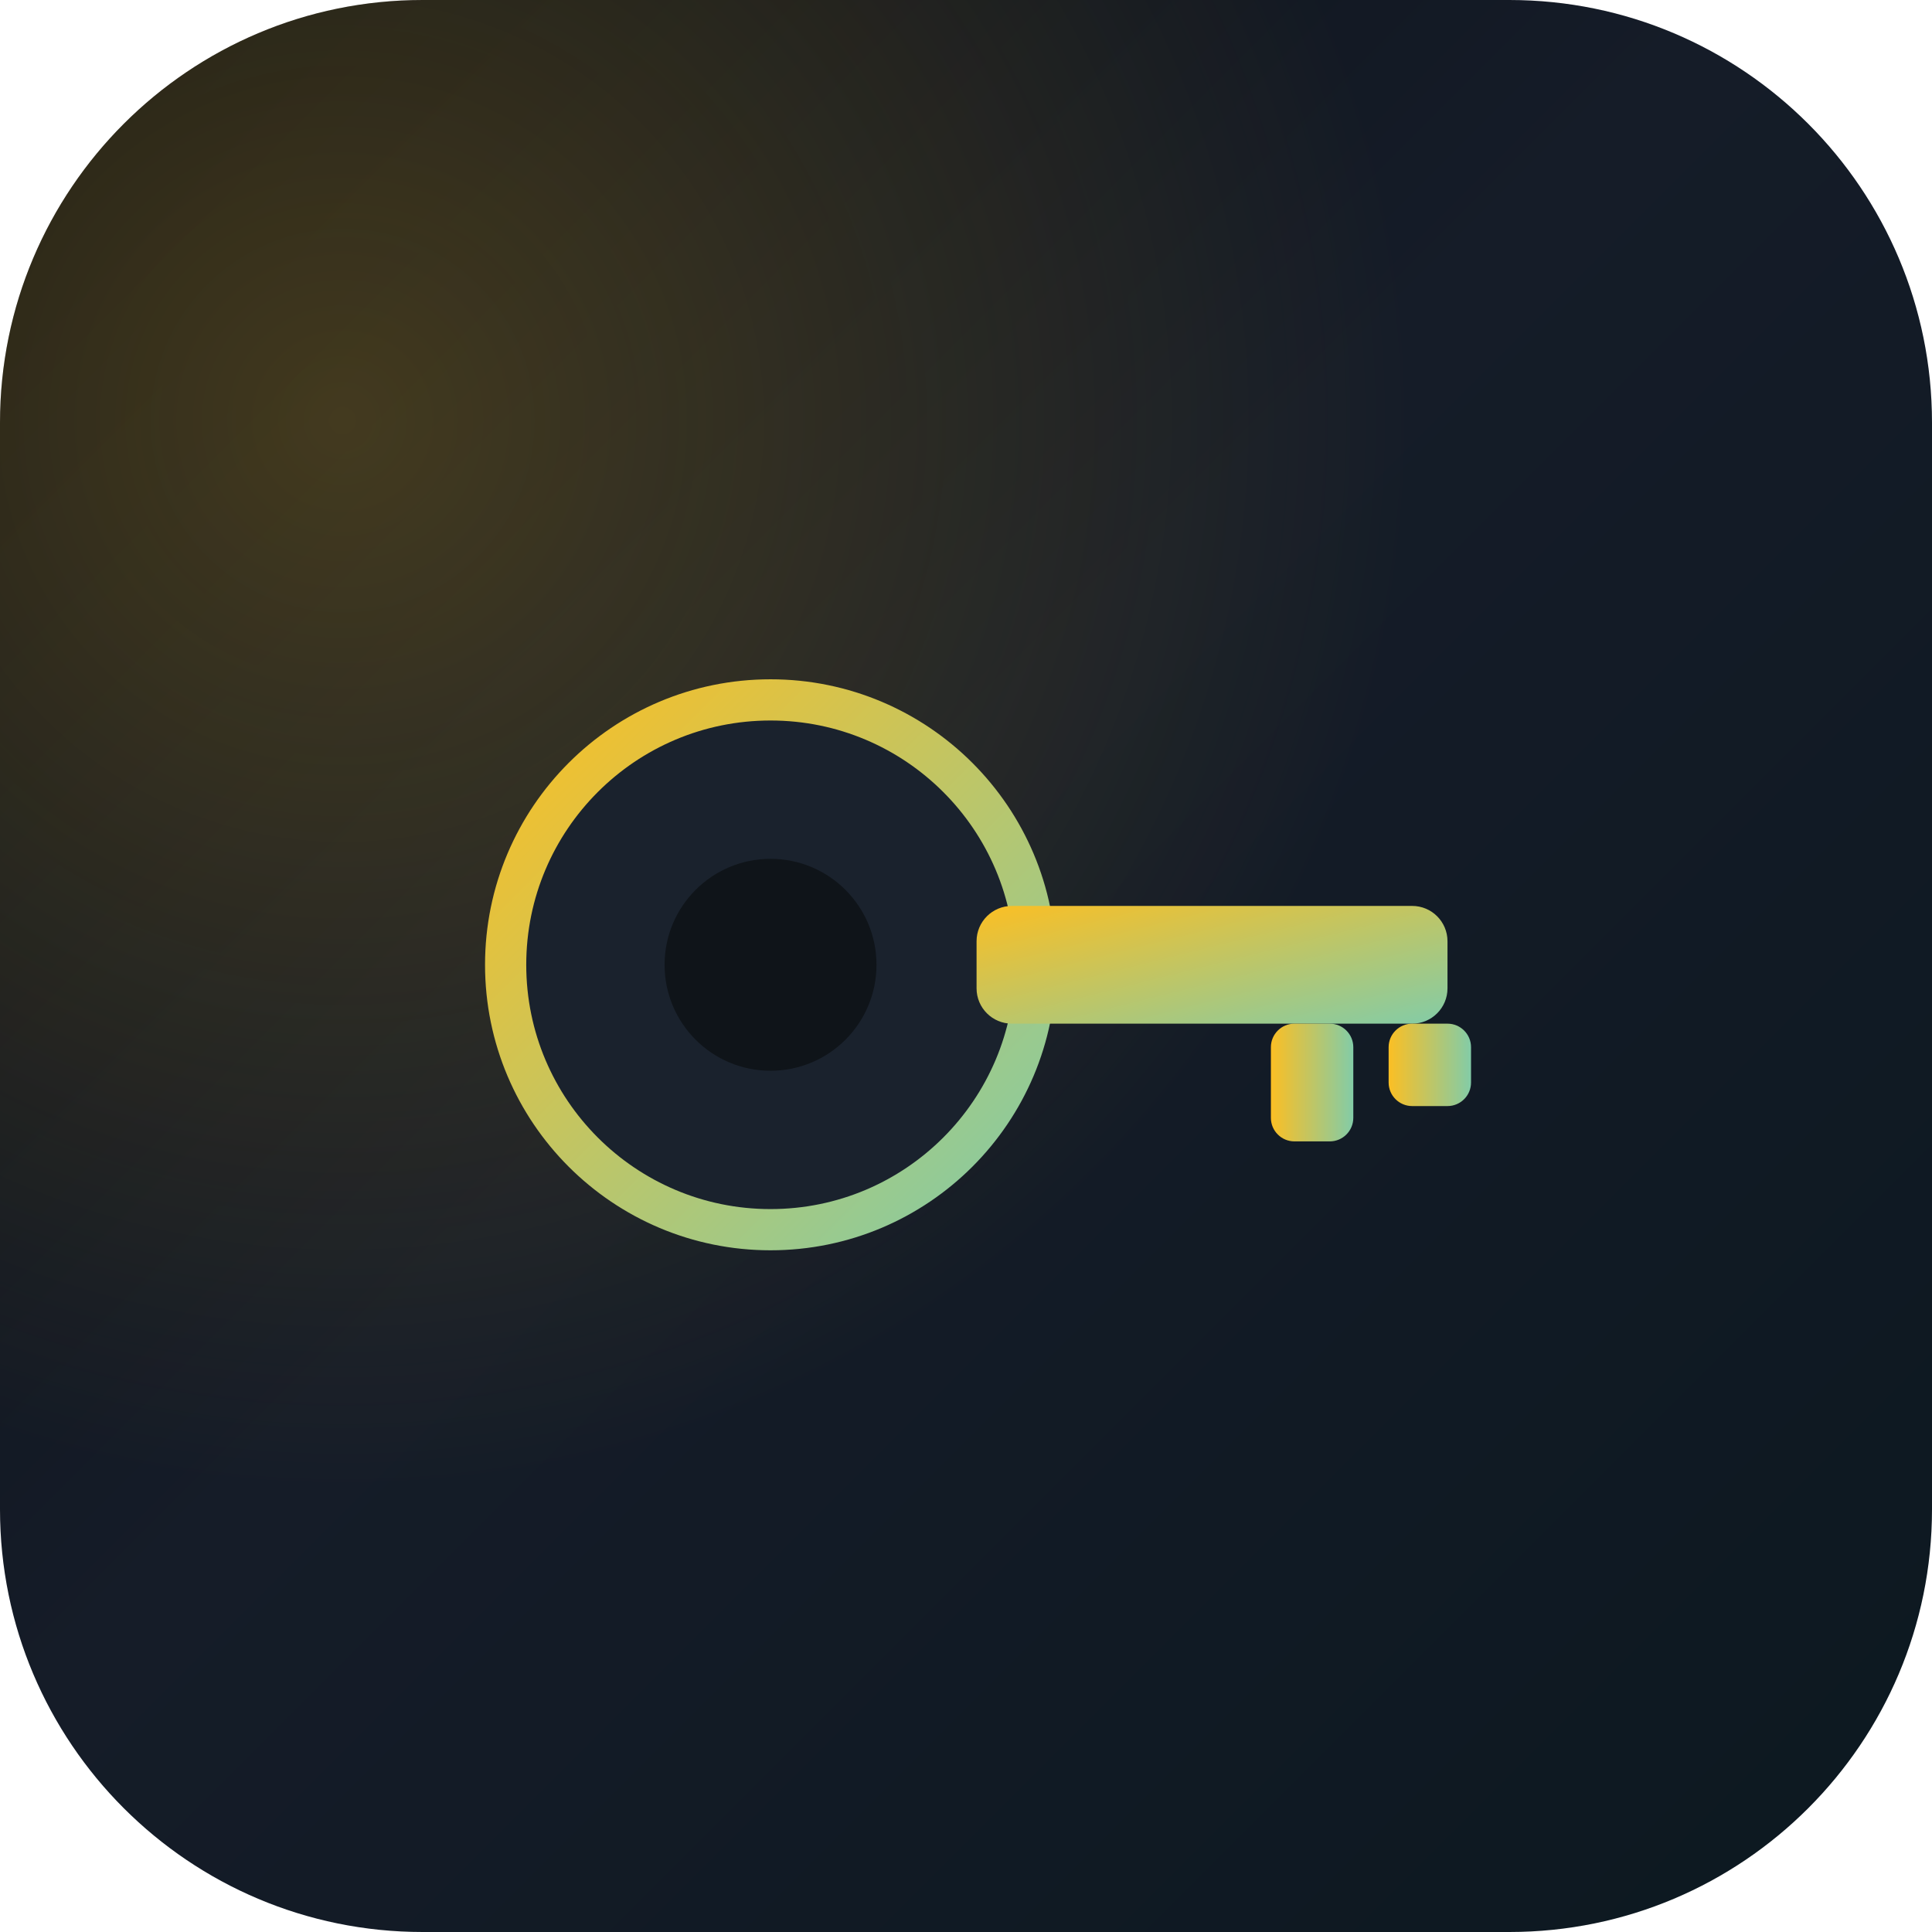
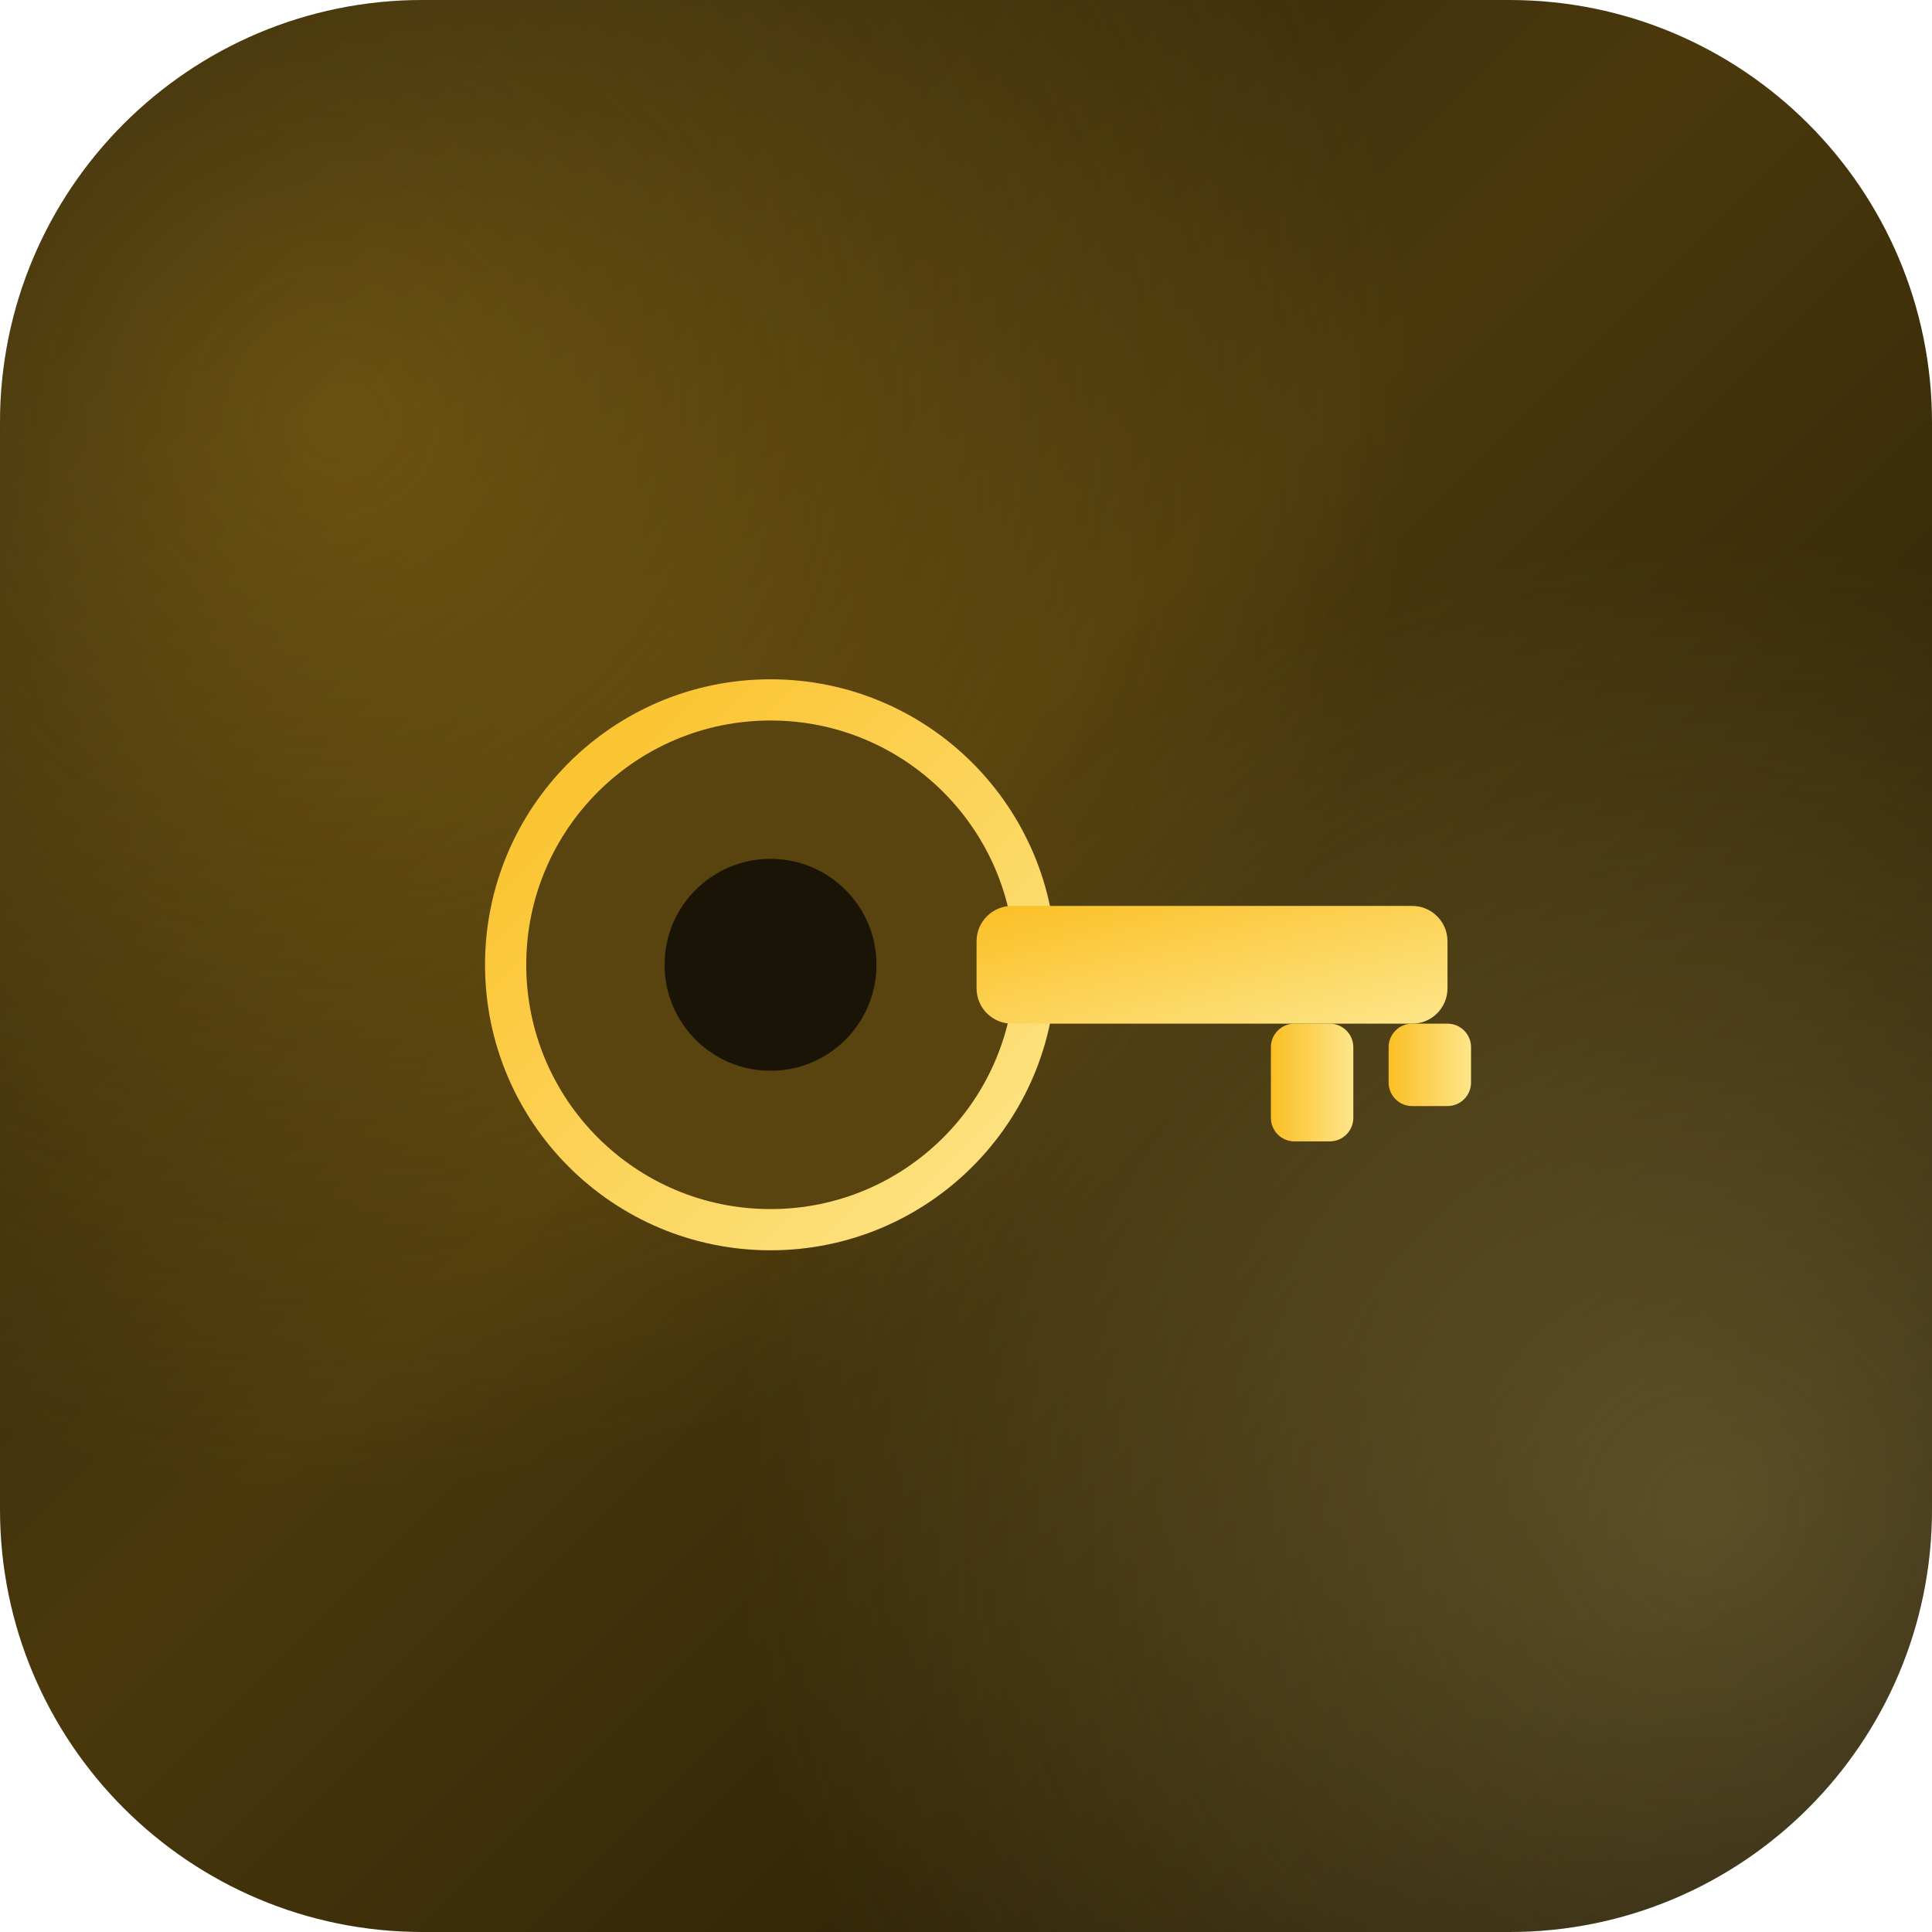
<svg xmlns="http://www.w3.org/2000/svg" viewBox="0 0 512 512" width="512" height="512" role="img" aria-label="Keris">
  <defs>
    <linearGradient id="ac" x1="0" y1="0" x2="1" y2="1">
      <stop offset="0" stop-color="#fbbf24" />
-       <stop offset="1" stop-color="#83cca7" />
+       <stop offset="1" stop-color="#fde68a" />
    </linearGradient>
    <linearGradient id="gWarm" x1="0%" y1="0%" x2="100%" y2="0%">
      <stop offset="0%" stop-color="#fbbf24" />
-       <stop offset="100%" stop-color="#83cca7" />
+       <stop offset="100%" stop-color="#fde68a" />
    </linearGradient>
    <linearGradient id="canvasGrad" x1="0%" y1="0%" x2="100%" y2="100%">
-       <stop offset="0%" stop-color="#0a0e14" />
-       <stop offset="45%" stop-color="#151c28" />
-       <stop offset="100%" stop-color="#0c1820" />
-     </linearGradient>
-     <linearGradient id="bg" x1="0" y1="0" x2="1" y2="1">
-       <stop offset="0" stop-color="#1e1b4b" />
-       <stop offset="0.55" stop-color="#0f3a4a" />
-       <stop offset="1" stop-color="#0f766e" />
+       <stop offset="0%" stop-color="#1d180a" />
+       <stop offset="45%" stop-color="#4b390c" />
+       <stop offset="100%" stop-color="#1a1406" />
    </linearGradient>
    <radialGradient id="glowA" cx="18%" cy="22%" r="55%">
-       <stop offset="0%" stop-color="#fbbf24" stop-opacity="0.22" />
+       <stop offset="0%" stop-color="#fbbf24" stop-opacity="0.28" />
      <stop offset="100%" stop-color="#fbbf24" stop-opacity="0" />
    </radialGradient>
    <radialGradient id="glowB" cx="88%" cy="78%" r="50%">
-       <stop offset="0%" stop-color="#83cca7" stop-opacity="0.20" />
-       <stop offset="100%" stop-color="#83cca7" stop-opacity="0" />
+       <stop offset="0%" stop-color="#fde68a" stop-opacity="0.24" />
+       <stop offset="100%" stop-color="#fde68a" stop-opacity="0" />
    </radialGradient>
  </defs>
  <rect width="512" height="512" rx="112" fill="url(#canvasGrad)" />
  <rect width="512" height="512" rx="112" fill="url(#glowA)" />
+   <rect width="512" height="512" rx="112" fill="url(#glowB)" />
  <g transform="translate(56 56) scale(0.78)">
-     <circle cx="190" cy="256" r="90" fill="#1a222d" stroke="url(#ac)" stroke-width="14" />
-     <circle cx="190" cy="256" r="36" fill="#0f1419" />
+     <circle cx="190" cy="256" r="90" fill="#59430e" stroke="url(#ac)" stroke-width="14" />
+     <circle cx="190" cy="256" r="36" fill="#1a1406" />
    <rect x="260" y="236" width="160" height="40" rx="12" fill="url(#ac)" />
    <rect x="360" y="276" width="28" height="40" rx="8" fill="url(#gWarm)" />
    <rect x="400" y="276" width="28" height="28" rx="8" fill="url(#gWarm)" />
  </g>
</svg>
